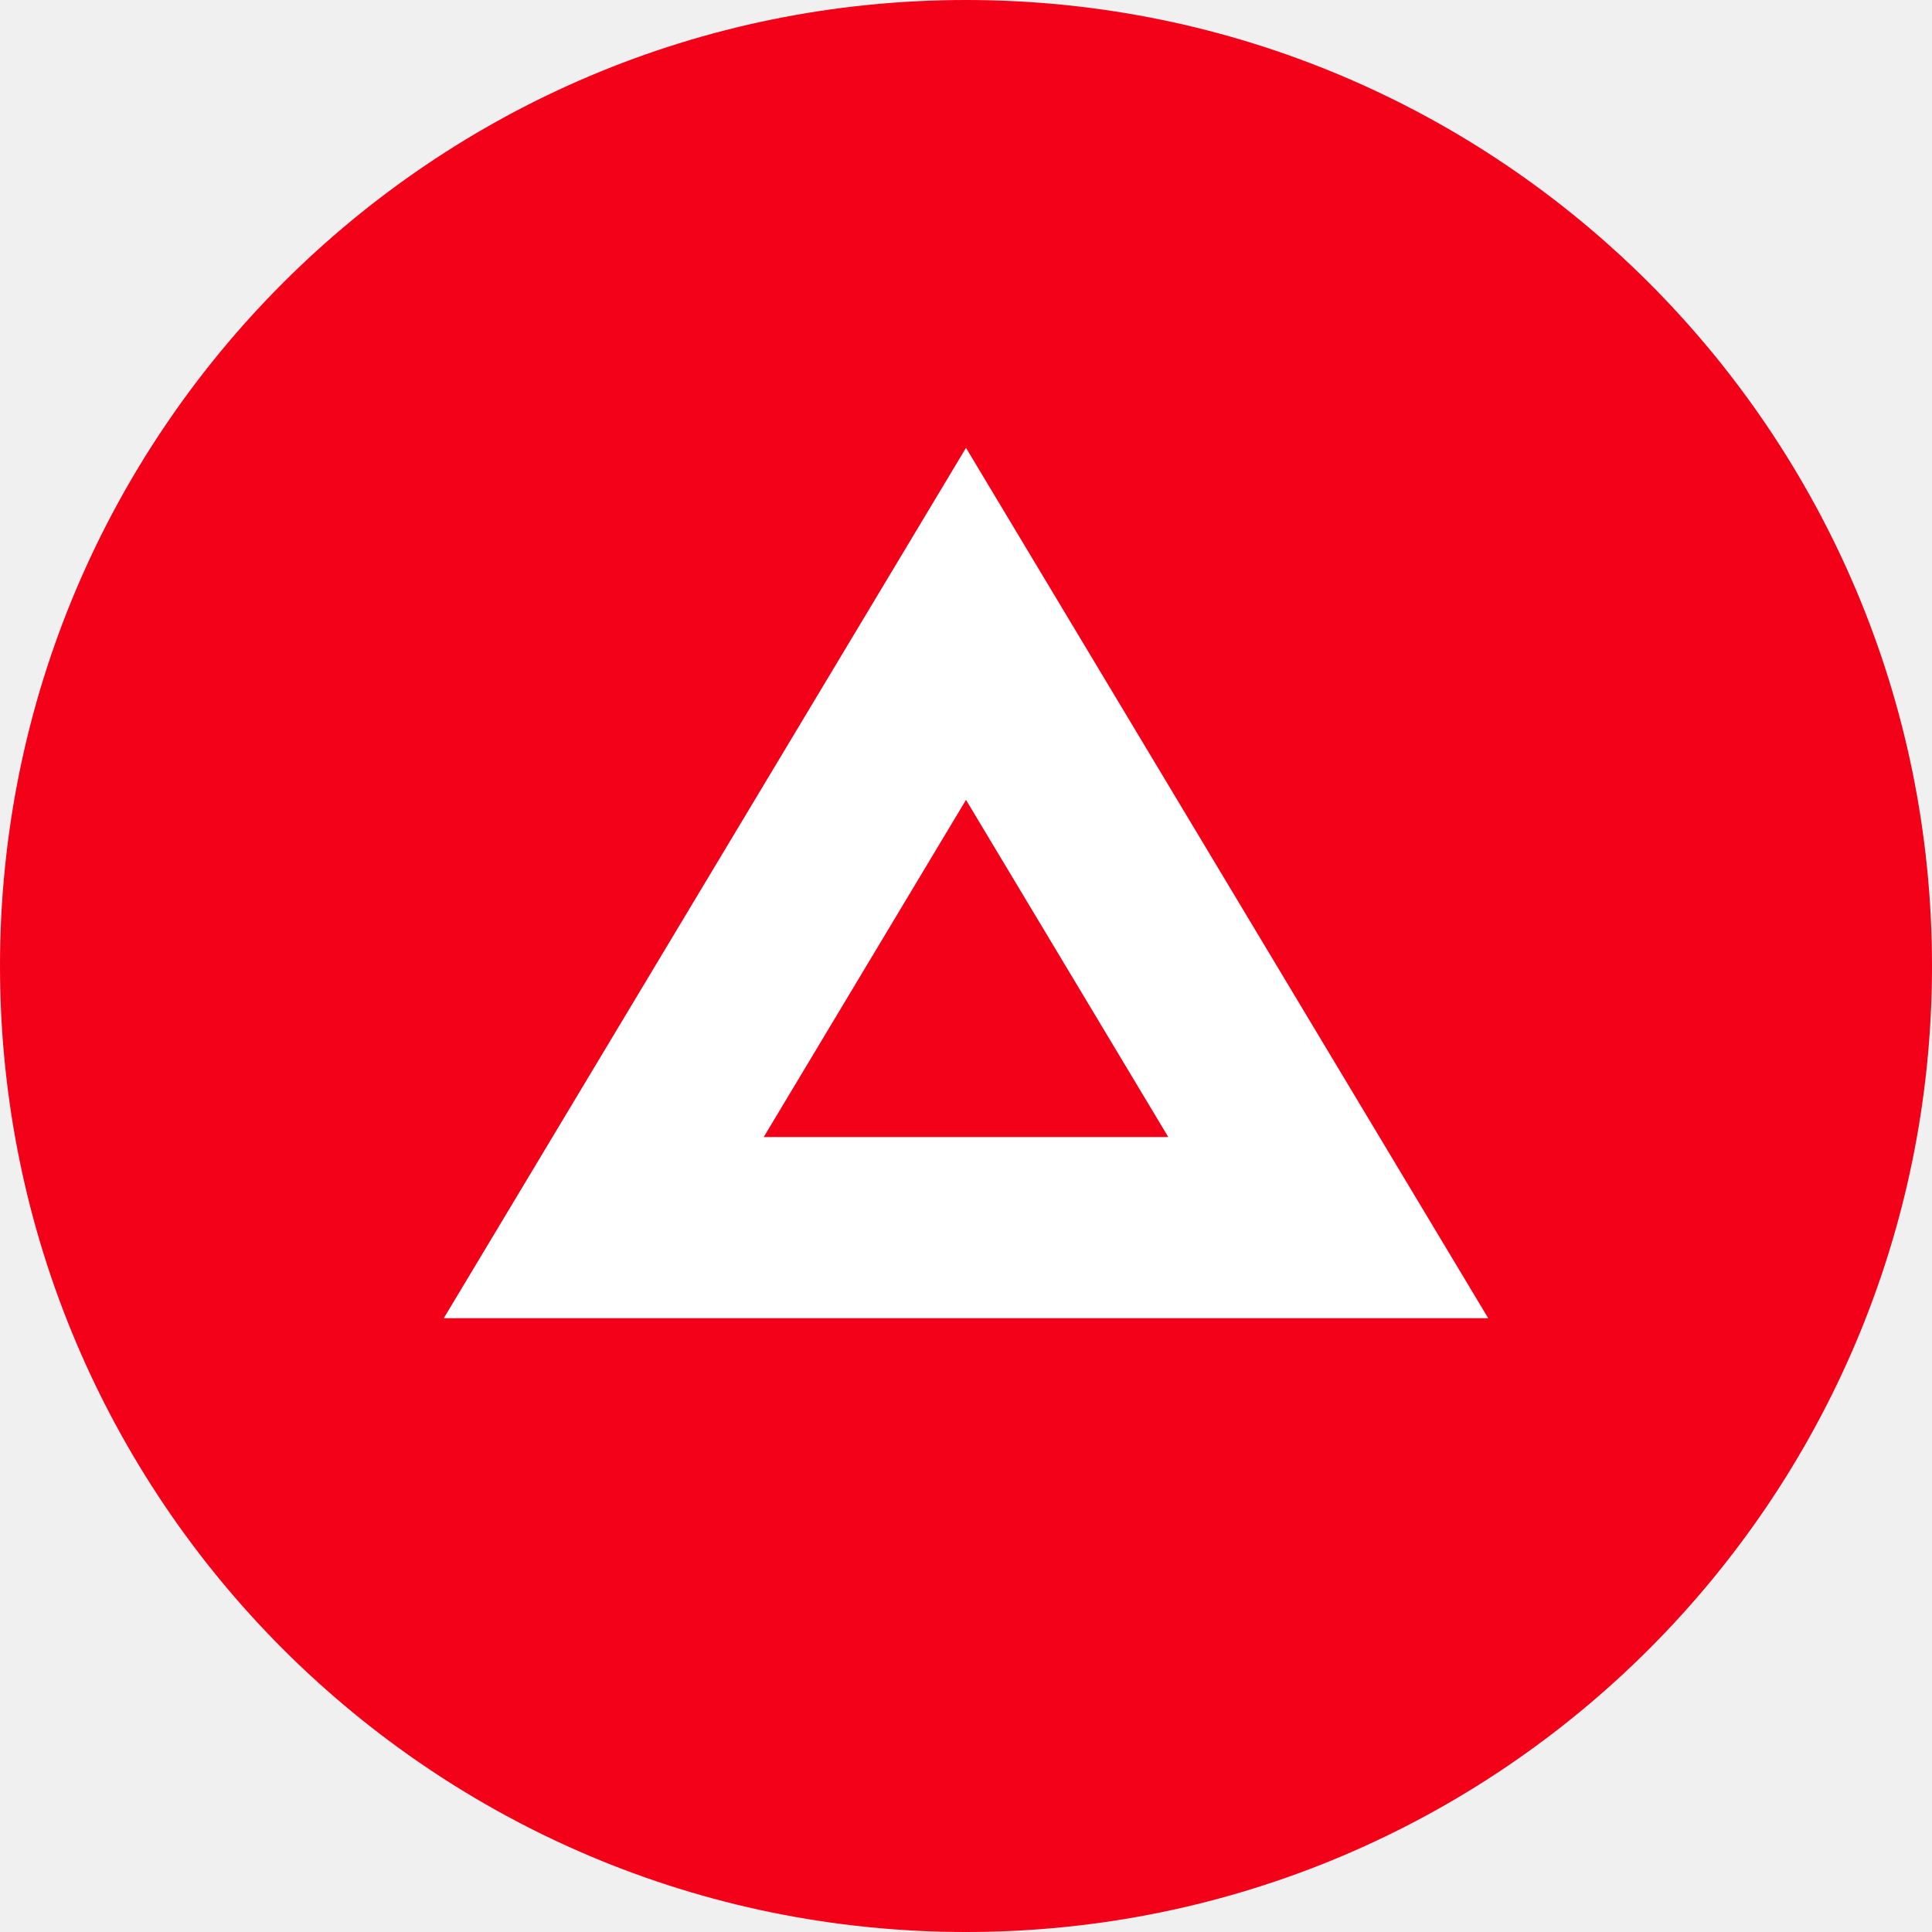
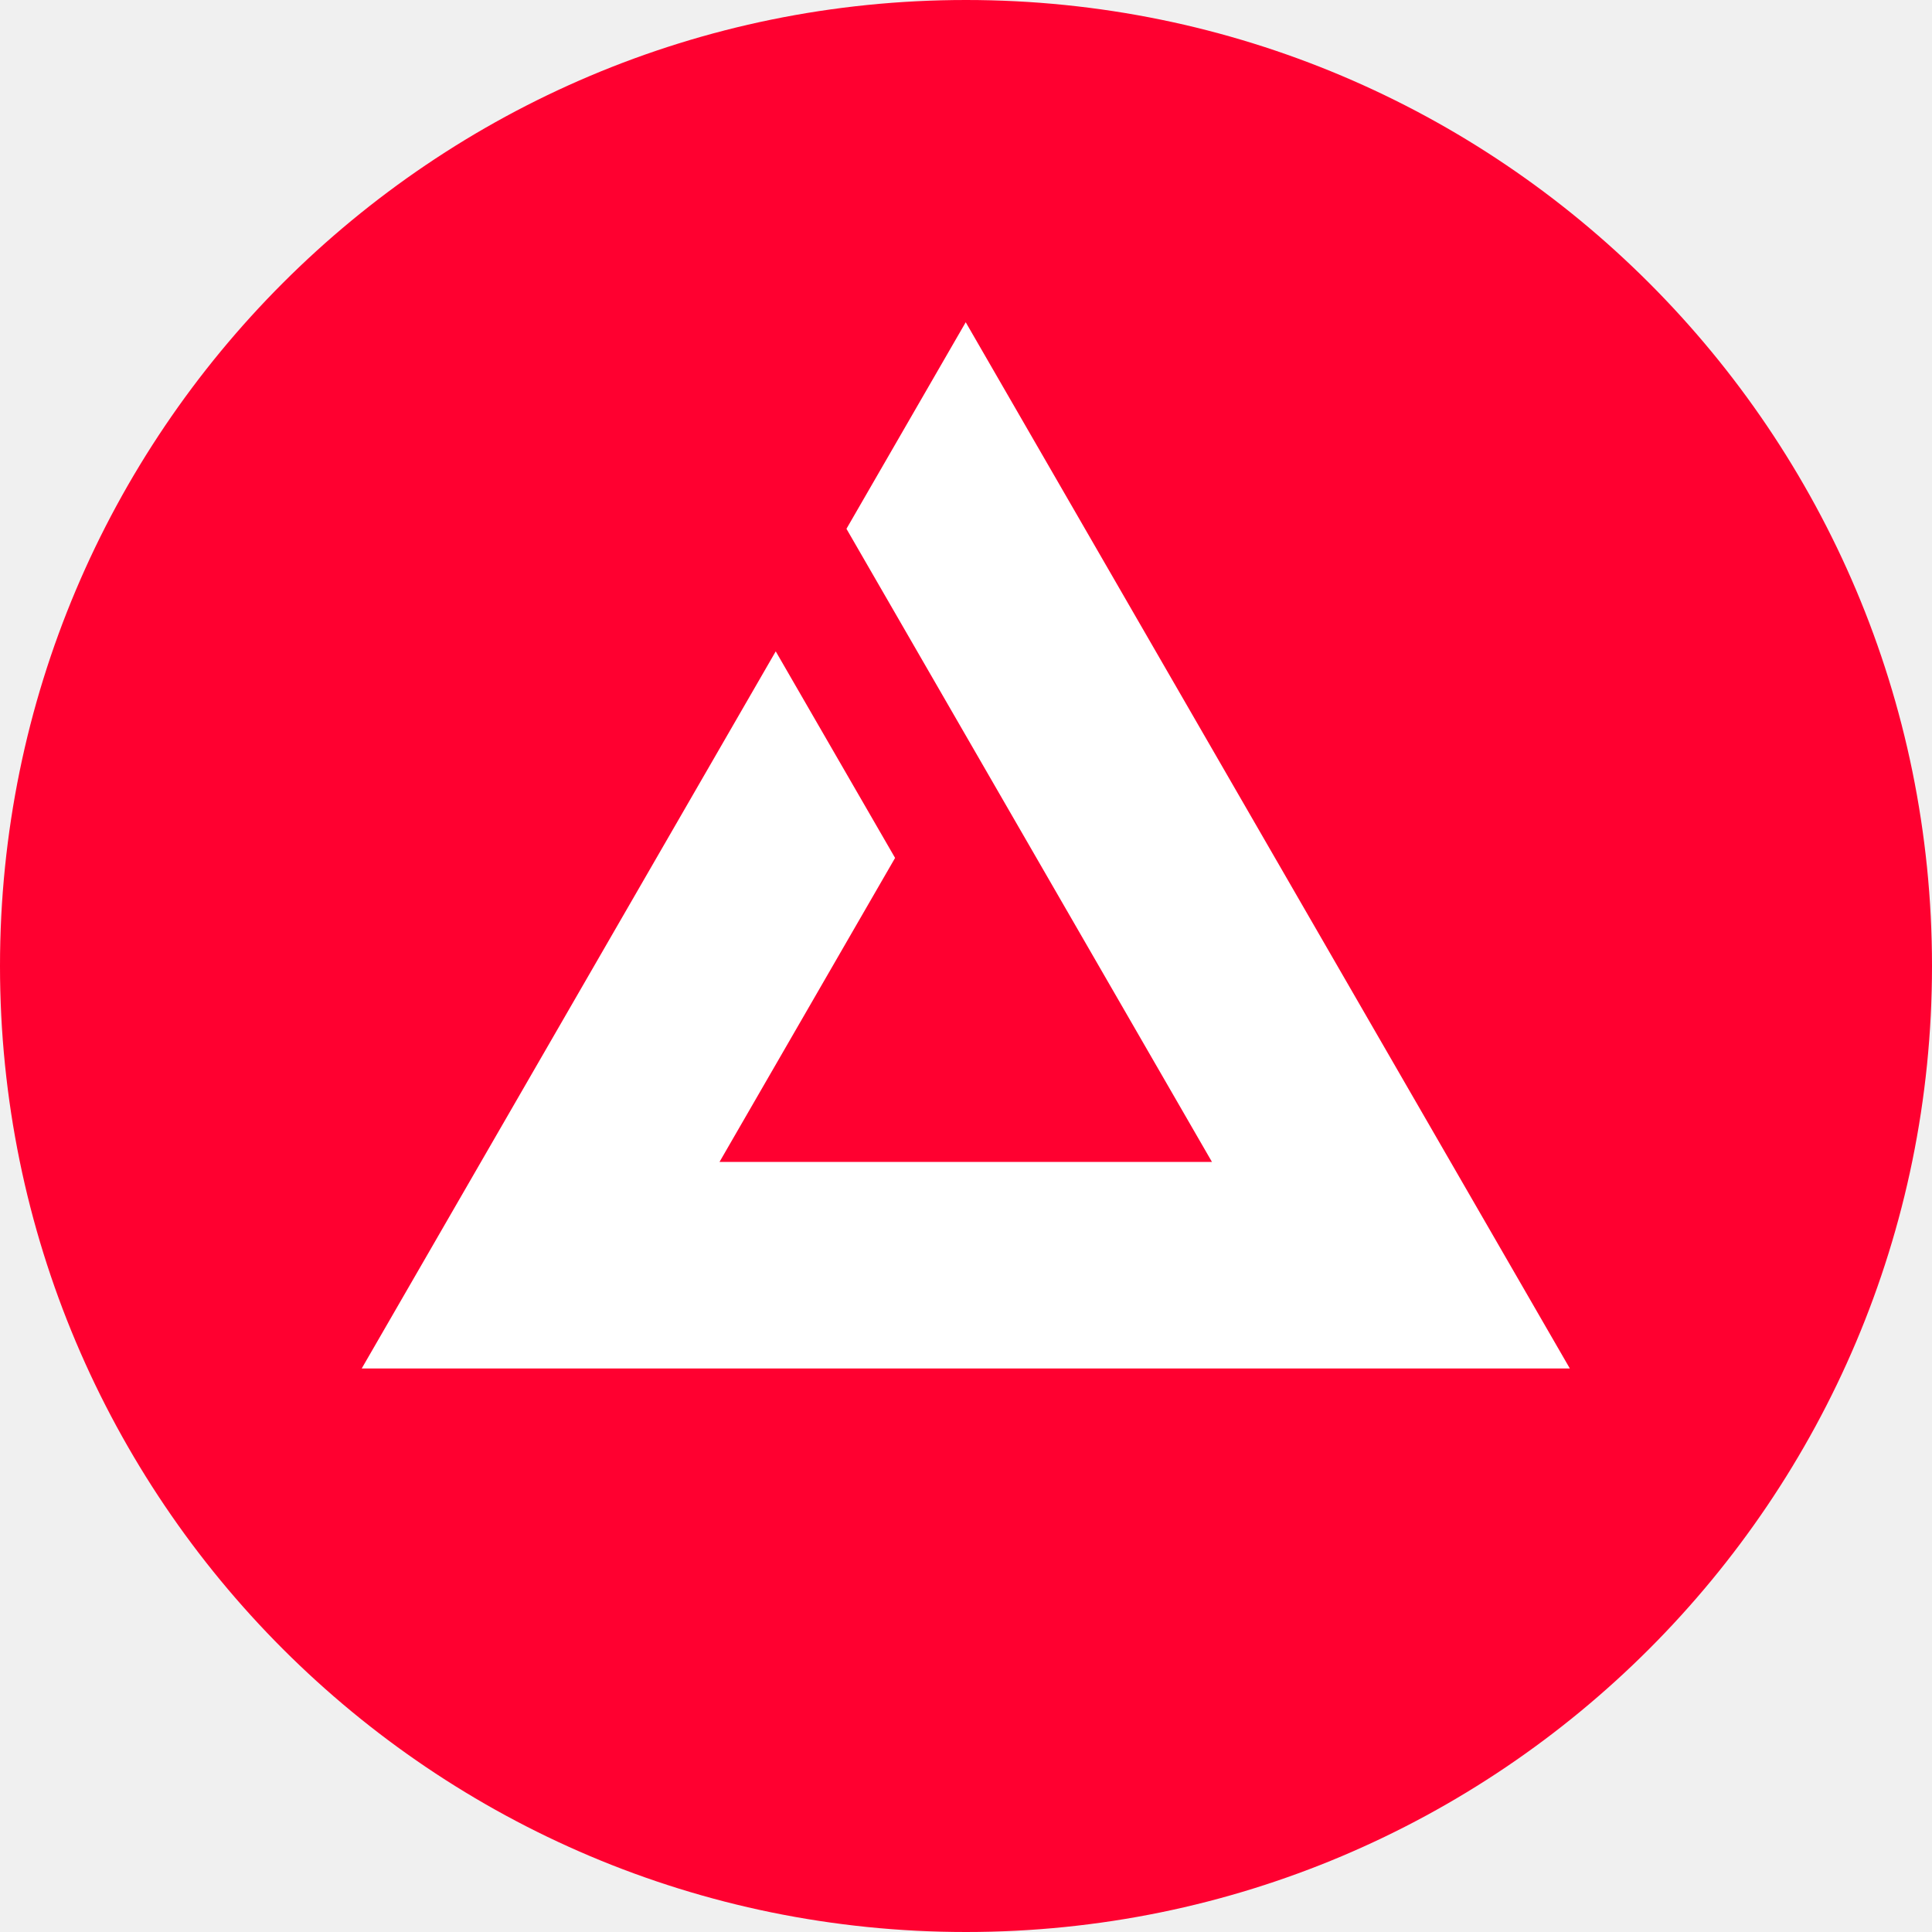
<svg xmlns="http://www.w3.org/2000/svg" width="48" height="48" viewBox="0 0 48 48" fill="none">
-   <circle cx="24" cy="24" r="24" fill="#F30019" />
-   <path fill-rule="evenodd" clip-rule="evenodd" d="M24 11.127L36.974 32.75H11.026L24 11.127ZM18.974 28.25H29.026L24 19.873L18.974 28.25Z" fill="white" />
+   <mask id="mask0_9846_29" style="mask-type:luminance" maskUnits="userSpaceOnUse" x="0" y="0" width="48" height="48">
+     <path d="M24 48C37.255 48 48 37.255 48 24C48 10.745 37.255 0 24 0C10.745 0 0 10.745 0 24C0 37.255 10.745 48 24 48Z" fill="white" />
+   </mask>
+   <g mask="url(#mask0_9846_29)">
+     <path d="M48 0H0V48H48V0Z" fill="#FF0030" />
+     <path d="M30.111 28.868H17.876L22.238 21.315L19.273 16.183L8.987 33.999H39.002L23.993 8.006L21.03 13.138L30.111 28.868Z" fill="white" />
+   </g>
</svg>
